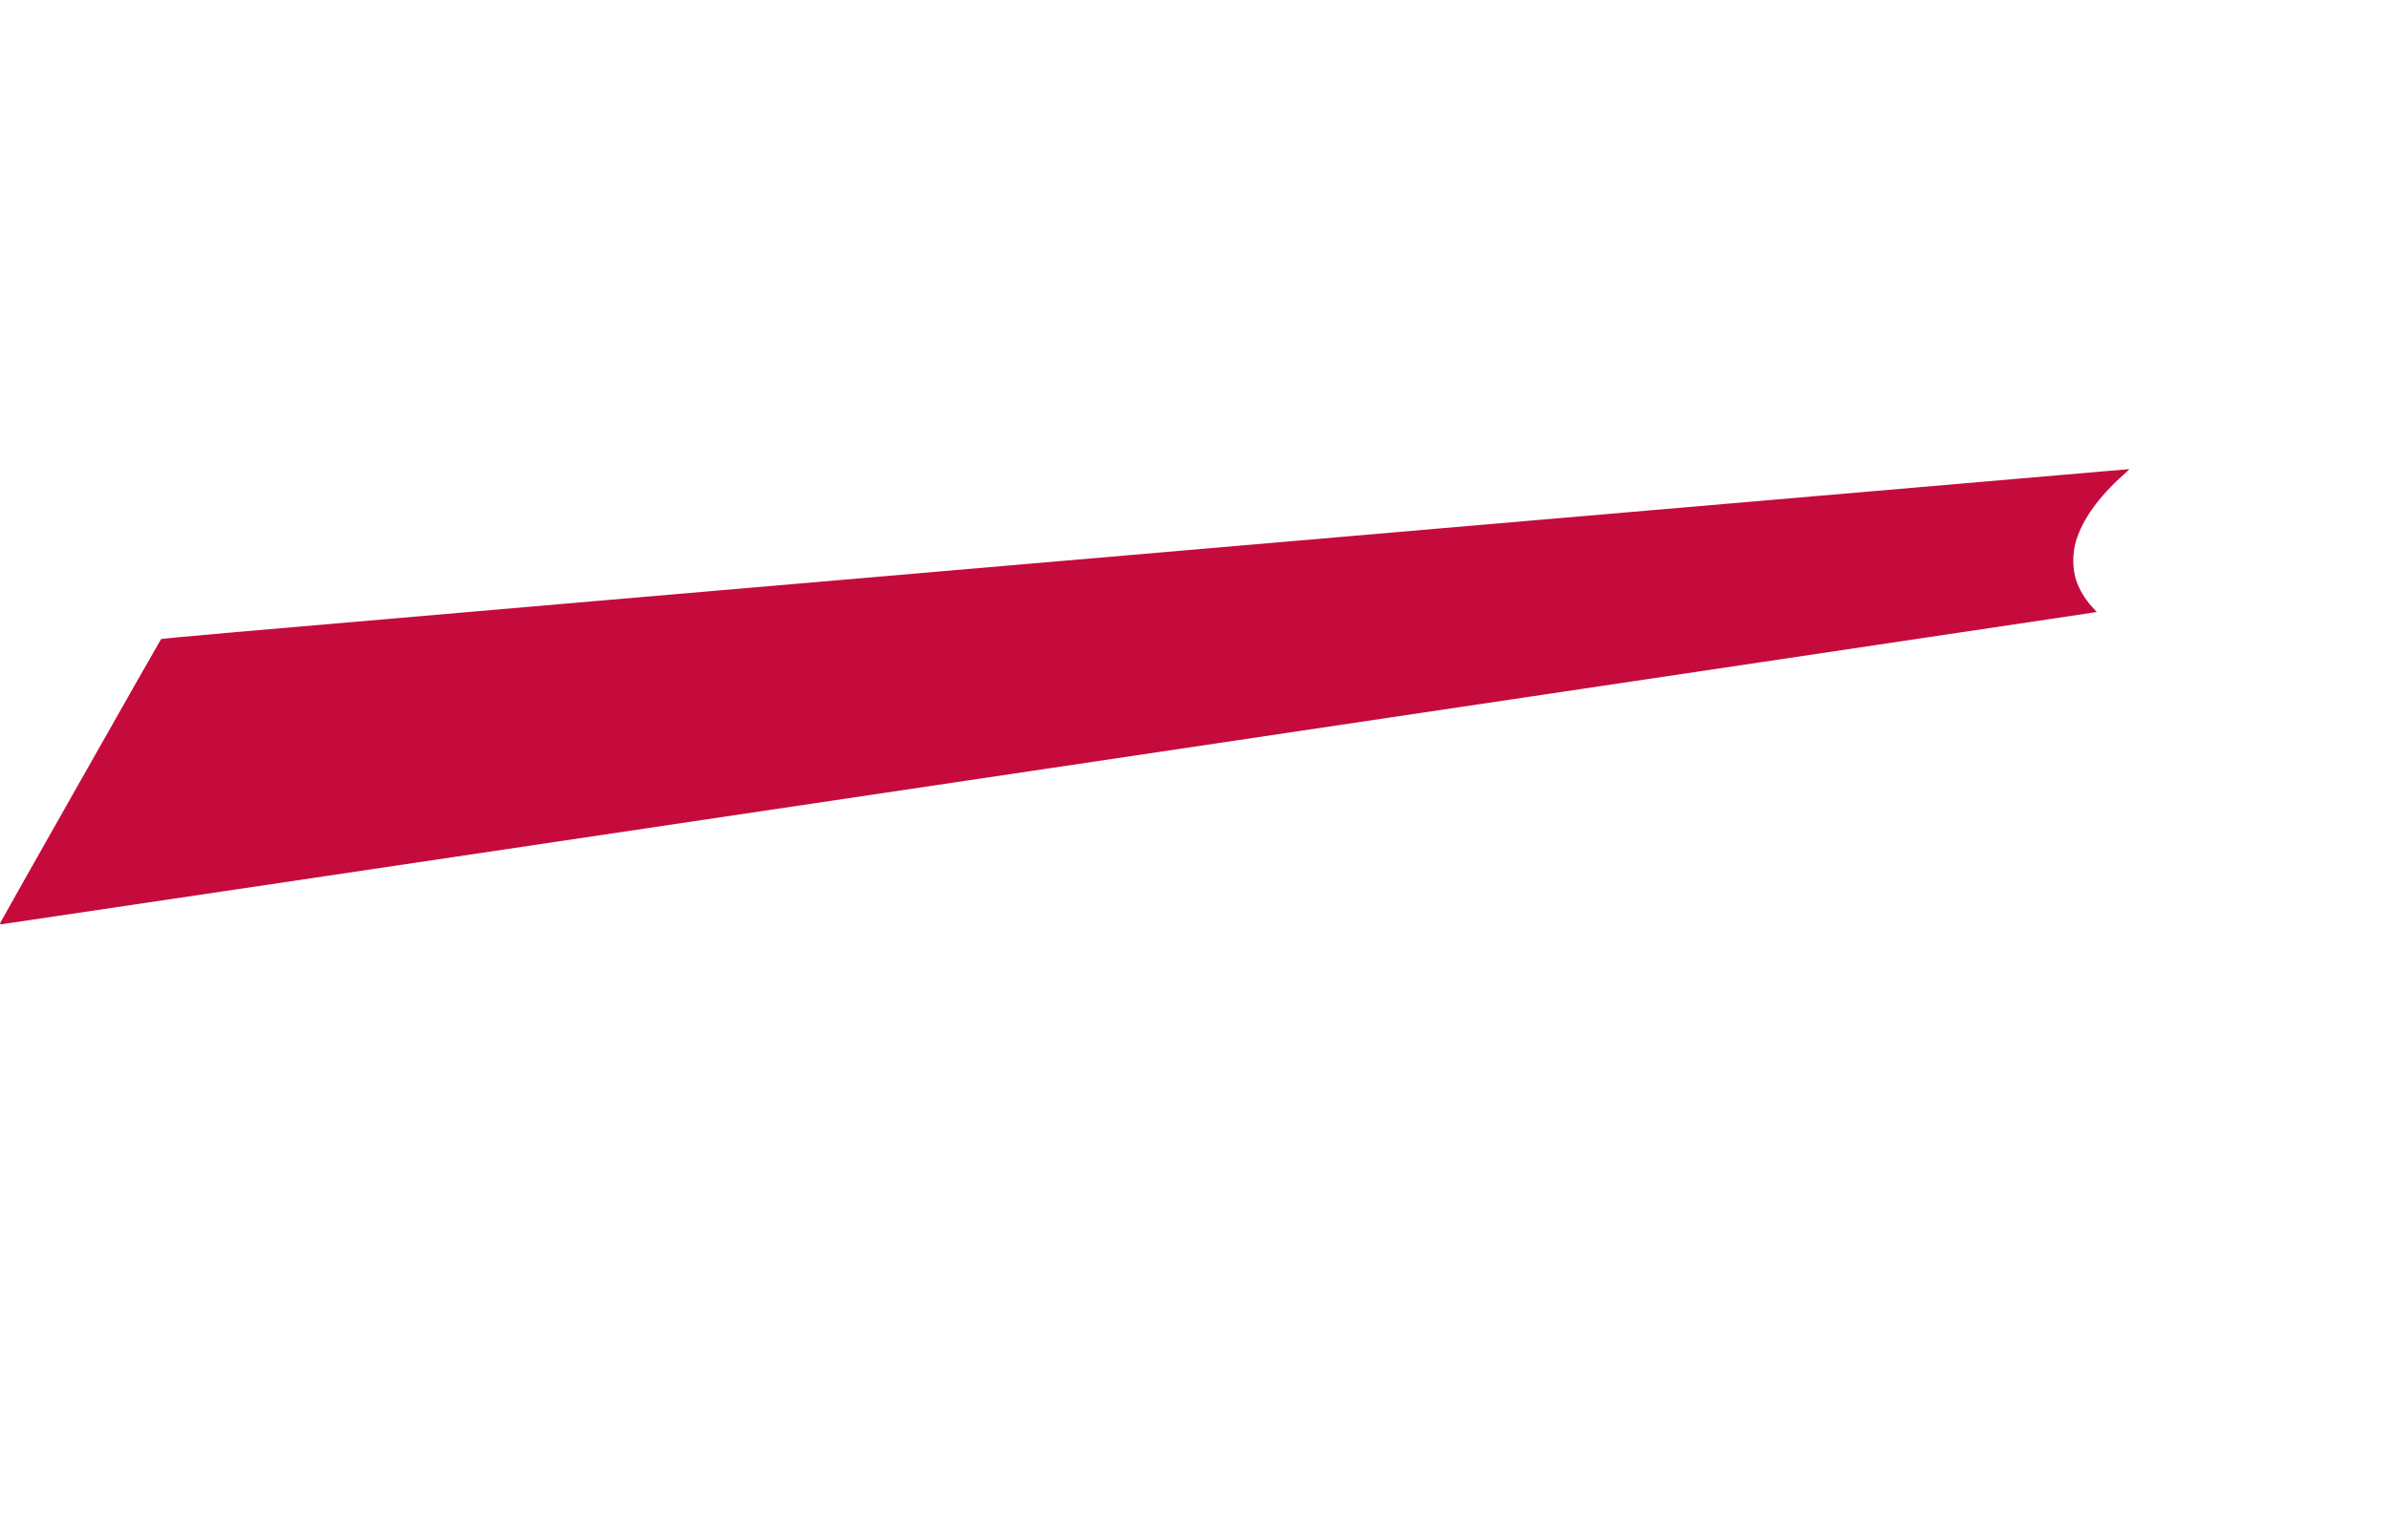
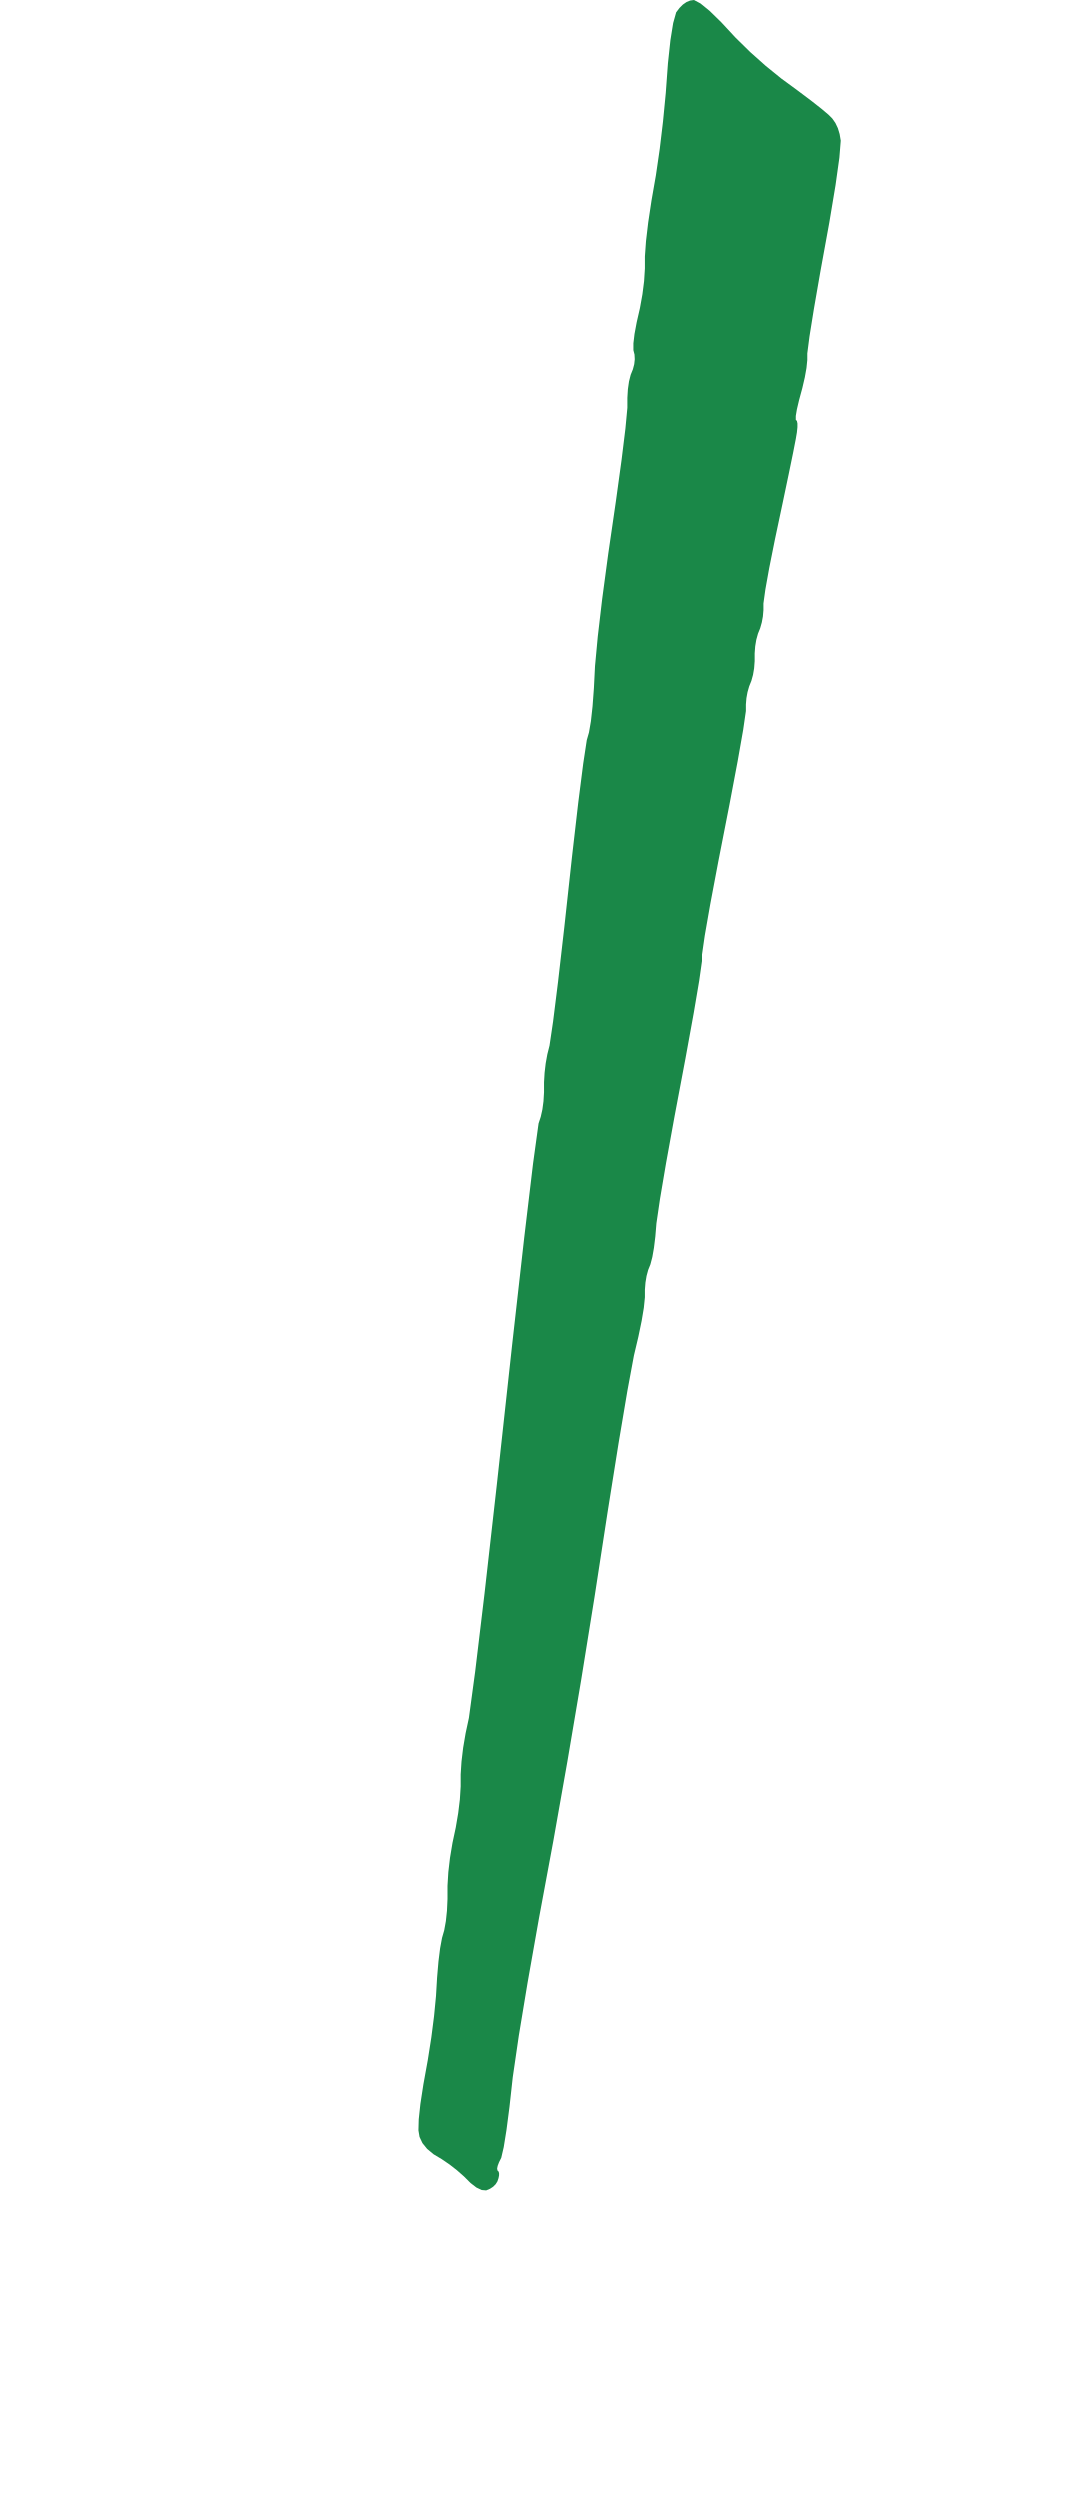
- <svg xmlns="http://www.w3.org/2000/svg" version="1.1" width="116.303mm" height="75mm" viewBox="0 0 116.303 75">
-   <path id="celery_streak" style="fill:#c50b3c;fill-rule:evenodd" d="M 0.017,44.958 C 0.055,44.859 7.796,31.201 7.846,31.145 C 7.879,31.108 10.228,30.902 29.811,29.218 C 34.054,28.854 38.97,28.431 40.735,28.279 C 42.499,28.127 44.814,27.927 45.879,27.836 C 46.944,27.744 48.81,27.584 50.027,27.479 C 51.244,27.374 53.559,27.175 55.171,27.037 C 59.067,26.702 73.284,25.48 74.475,25.376 C 74.992,25.332 77.742,25.095 80.587,24.851 C 88.72,24.152 93.896,23.707 96.683,23.467 C 98.097,23.345 99.69,23.208 100.222,23.162 C 100.755,23.116 101.757,23.03 102.449,22.97 C 103.141,22.91 103.721,22.86 103.739,22.86 C 103.757,22.86 103.626,22.99 103.449,23.148 C 102.258,24.21 101.482,25.291 101.155,26.345 C 100.972,26.933 100.973,27.71 101.157,28.271 C 101.303,28.717 101.592,29.2 101.937,29.574 L 102.161,29.817 L 101.98,29.85 C 101.677,29.905 0.117,45.04 0.049,45.04 C 0.014,45.04 0,45.003 0.017,44.958 Z" />
+ <svg xmlns="http://www.w3.org/2000/svg" version="1.1" width="31.951mm" height="75mm" viewBox="0 0 31.951 75">
+   <path id="celery_streak" style="fill:#1a8848;fill-rule:evenodd" d="M 20.706,0.016 L 20.821,0.000 L 21.014,0.103 L 21.286,0.325 L 21.635,0.666 L 22.063,1.127 L 22.507,1.563 L 22.968,1.974 L 23.445,2.361 L 23.939,2.723 L 24.338,3.023 L 24.642,3.262 L 24.852,3.439 L 24.967,3.554 L 25.062,3.690 L 25.136,3.846 L 25.189,4.023 L 25.222,4.220 L 25.181,4.730 L 25.066,5.553 L 24.877,6.688 L 24.613,8.136 L 24.416,9.271 L 24.284,10.094 L 24.218,10.604 L 24.218,10.801 L 24.194,11.040 L 24.144,11.320 L 24.070,11.640 L 23.972,12.002 L 23.906,12.282 L 23.873,12.479 L 23.873,12.595 L 23.906,12.628 L 23.922,12.702 L 23.922,12.817 L 23.906,12.973 L 23.873,13.170 L 23.791,13.590 L 23.659,14.232 L 23.478,15.095 L 23.248,16.181 L 23.075,17.045 L 22.960,17.687 L 22.902,18.106 L 22.902,18.304 L 22.886,18.493 L 22.853,18.674 L 22.804,18.847 L 22.738,19.011 L 22.688,19.192 L 22.655,19.390 L 22.639,19.603 L 22.639,19.834 L 22.623,20.048 L 22.590,20.245 L 22.540,20.426 L 22.474,20.591 L 22.425,20.763 L 22.392,20.944 L 22.376,21.134 L 22.376,21.331 L 22.294,21.899 L 22.129,22.836 L 21.882,24.144 L 21.553,25.823 L 21.306,27.131 L 21.142,28.068 L 21.060,28.636 L 21.060,28.833 L 20.977,29.418 L 20.813,30.388 L 20.566,31.746 L 20.237,33.490 L 19.982,34.896 L 19.801,35.966 L 19.694,36.698 L 19.661,37.093 L 19.620,37.430 L 19.571,37.710 L 19.513,37.932 L 19.447,38.096 L 19.398,38.277 L 19.365,38.475 L 19.348,38.689 L 19.348,38.919 L 19.316,39.232 L 19.250,39.627 L 19.151,40.104 L 19.019,40.663 L 18.822,41.724 L 18.559,43.287 L 18.230,45.352 L 17.835,47.919 L 17.432,50.420 L 17.020,52.855 L 16.601,55.224 L 16.173,57.527 L 15.828,59.477 L 15.564,61.073 L 15.383,62.315 L 15.285,63.203 L 15.194,63.903 L 15.112,64.413 L 15.038,64.733 L 14.972,64.865 L 14.931,64.972 L 14.914,65.054 L 14.923,65.112 L 14.956,65.145 L 14.972,65.194 L 14.972,65.260 L 14.956,65.342 L 14.923,65.441 L 14.869,65.527 L 14.795,65.601 L 14.701,65.663 L 14.585,65.712 L 14.450,65.700 L 14.293,65.626 L 14.116,65.490 L 13.919,65.293 L 13.709,65.108 L 13.487,64.935 L 13.253,64.775 L 13.006,64.627 L 12.813,64.466 L 12.673,64.293 L 12.586,64.108 L 12.553,63.911 L 12.562,63.582 L 12.611,63.121 L 12.702,62.529 L 12.833,61.805 L 12.940,61.122 L 13.022,60.480 L 13.080,59.880 L 13.113,59.321 L 13.154,58.843 L 13.203,58.449 L 13.261,58.136 L 13.327,57.906 L 13.376,57.634 L 13.409,57.321 L 13.425,56.968 L 13.425,56.573 L 13.450,56.162 L 13.500,55.734 L 13.574,55.290 L 13.672,54.829 L 13.746,54.393 L 13.796,53.982 L 13.820,53.595 L 13.820,53.233 L 13.845,52.846 L 13.894,52.435 L 13.968,51.999 L 14.067,51.538 L 14.256,50.140 L 14.536,47.804 L 14.906,44.529 L 15.367,40.318 L 15.729,37.109 L 15.992,34.905 L 16.157,33.704 L 16.222,33.506 L 16.272,33.284 L 16.305,33.037 L 16.321,32.766 L 16.321,32.470 L 16.338,32.182 L 16.371,31.902 L 16.420,31.630 L 16.486,31.367 L 16.593,30.643 L 16.741,29.459 L 16.930,27.813 L 17.160,25.707 L 17.349,24.070 L 17.498,22.902 L 17.604,22.203 L 17.670,21.973 L 17.728,21.635 L 17.777,21.191 L 17.818,20.640 L 17.851,19.982 L 17.934,19.093 L 18.065,17.975 L 18.246,16.626 L 18.476,15.046 L 18.649,13.787 L 18.764,12.850 L 18.822,12.233 L 18.822,11.936 L 18.838,11.673 L 18.871,11.443 L 18.921,11.245 L 18.987,11.081 L 19.028,10.925 L 19.044,10.777 L 19.036,10.637 L 19.003,10.505 L 19.003,10.299 L 19.036,10.020 L 19.102,9.666 L 19.200,9.238 L 19.274,8.827 L 19.324,8.432 L 19.348,8.054 L 19.348,7.692 L 19.381,7.231 L 19.447,6.672 L 19.546,6.013 L 19.678,5.257 L 19.793,4.467 L 19.891,3.644 L 19.974,2.789 L 20.039,1.900 L 20.114,1.201 L 20.196,0.691 L 20.286,0.370 L 20.385,0.239 L 20.488,0.136 L 20.595,0.062 Z" />
</svg>
